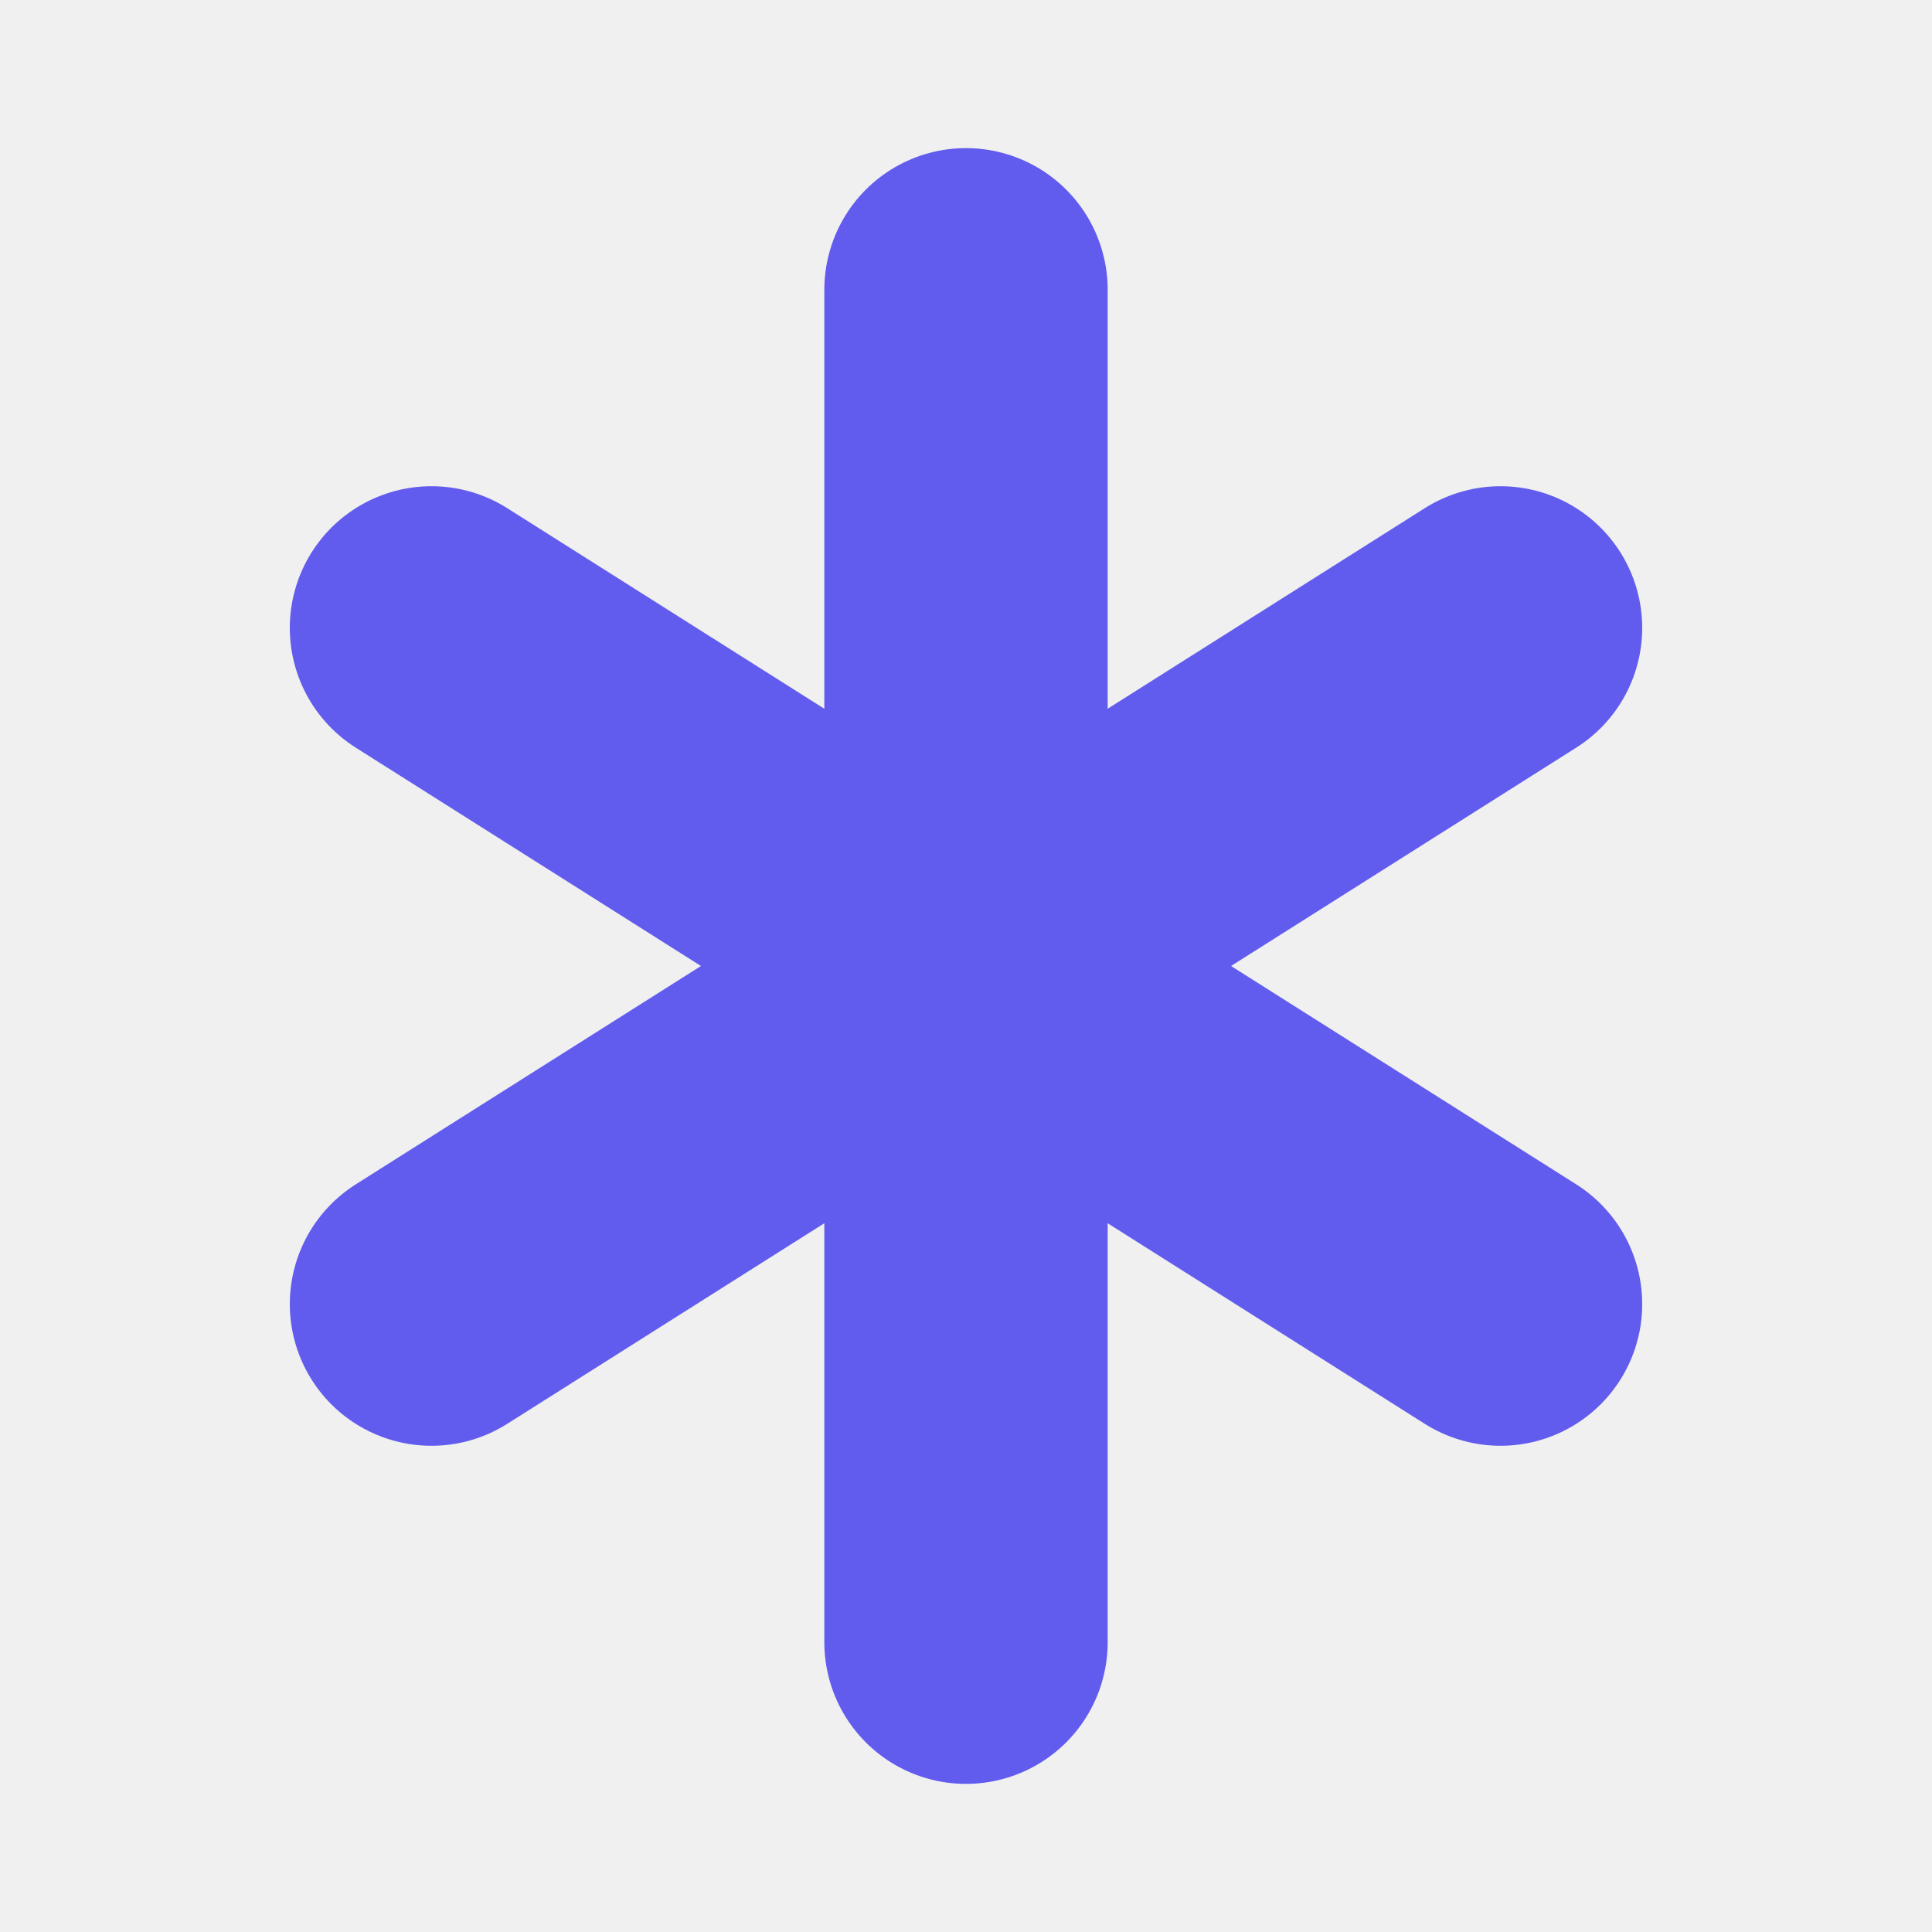
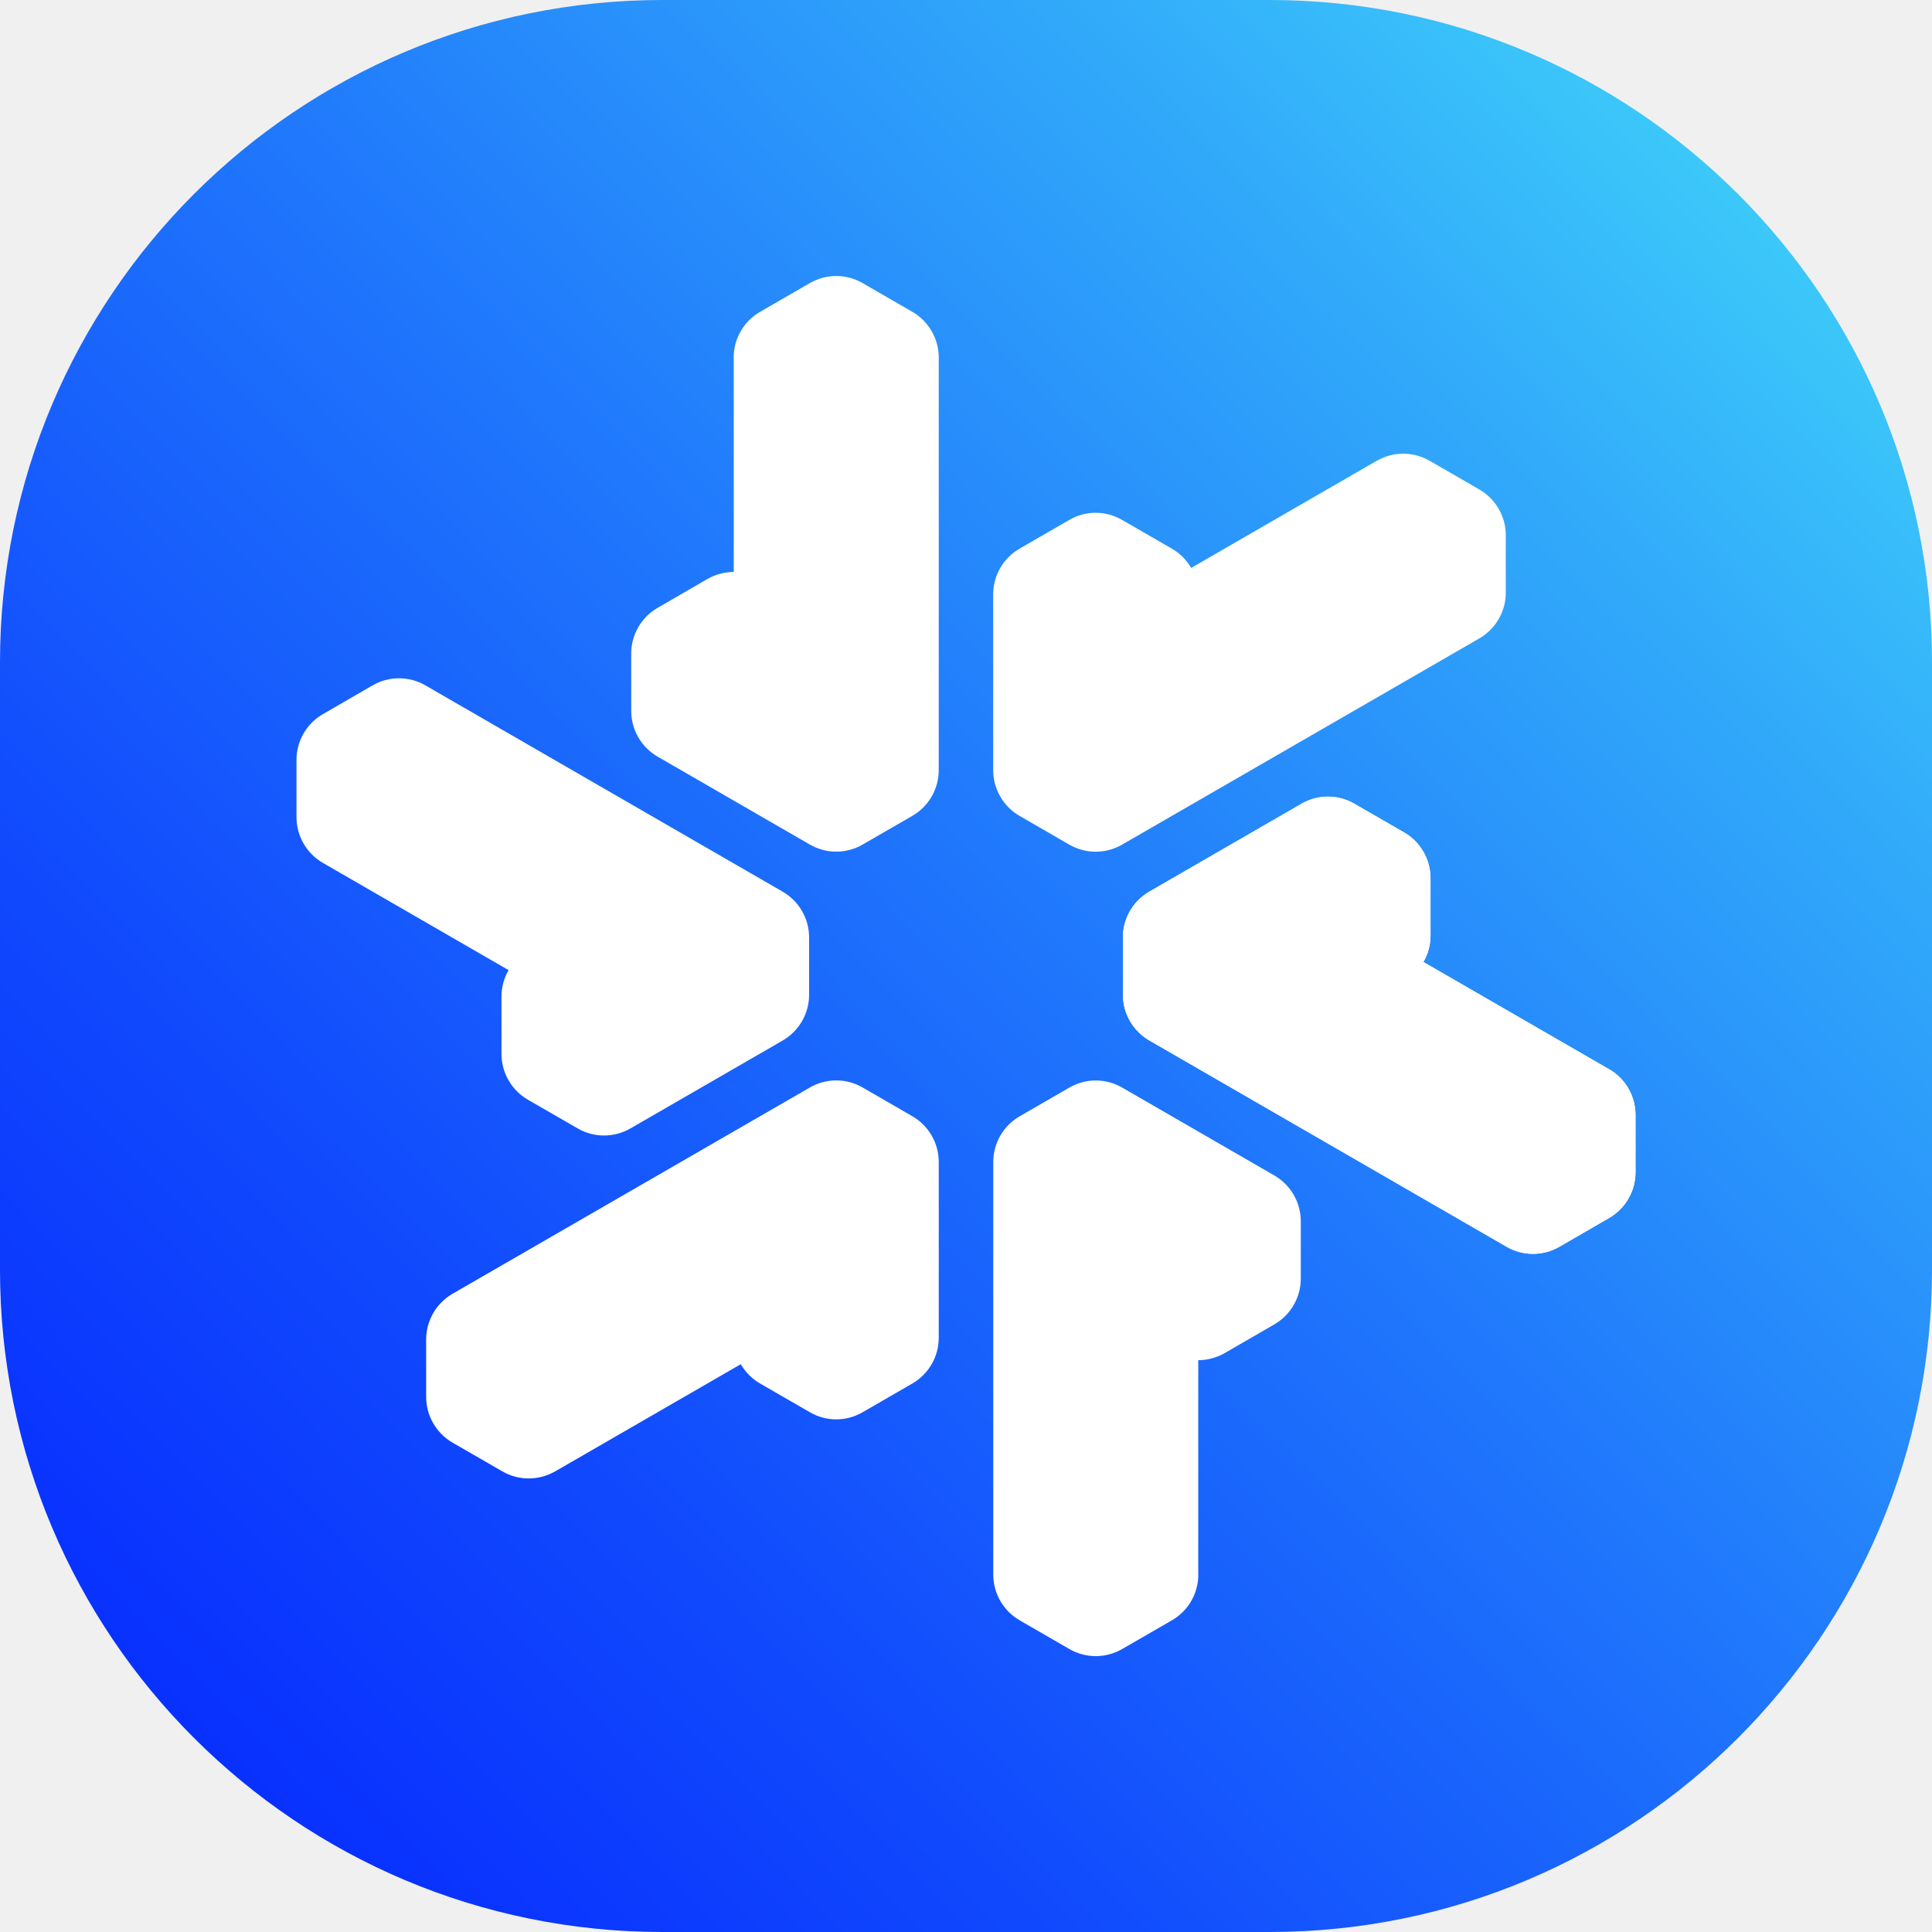
- <svg xmlns="http://www.w3.org/2000/svg" viewBox="0 0 30 30">
-   <g stroke="#615CED" stroke-width="4.4" stroke-linecap="round" fill="none">
-     <path d="M15 4.5V25.5" />
-     <path d="M6.7 9.75L23.3 20.25" />
-     <path d="M23.3 9.75L6.7 20.25" />
+ <svg xmlns="http://www.w3.org/2000/svg" fill="none" version="1.1" width="28" height="28" viewBox="0 0 28 28">
+   <defs>
+     <linearGradient x1="0.005" y1="0.982" x2="0.974" y2="0.038" id="master_svg0_805_8724">
+       <stop offset="0%" stop-color="#062AFF" stop-opacity="1" />
+       <stop offset="11%" stop-color="#0932FE" stop-opacity="1" />
+       <stop offset="29%" stop-color="#114BFD" stop-opacity="1" />
+       <stop offset="52%" stop-color="#1E73FC" stop-opacity="1" />
+       <stop offset="79%" stop-color="#31A9FA" stop-opacity="1" />
+       <stop offset="99%" stop-color="#41D7F9" stop-opacity="1" />
+     </linearGradient>
+     <clipPath id="master_svg1_831_9290">
+       <rect x="0" y="0" width="28" height="28" rx="9.6" />
+     </clipPath>
+   </defs>
+   <g clip-path="url(#master_svg1_831_9290)">
+     <rect x="0" y="0" width="28" height="28" rx="9.6" fill="url(#master_svg0_805_8724)" fill-opacity="1" style="mix-blend-mode:passthrough" />
+     <path d="M23.32,15.496L20.629,13.942C20.696,13.827,20.732,13.696,20.732,13.559L20.732,12.727C20.732,12.454,20.586,12.201,20.349,12.064L19.628,11.648C19.392,11.511,19.1,11.511,18.863,11.648L16.657,12.922C16.42,13.059,16.274,13.311,16.274,13.585L16.274,14.416C16.274,14.689,16.42,14.942,16.657,15.079L21.835,18.069C22.071,18.206,22.363,18.206,22.6,18.069L23.32,17.652C23.557,17.515,23.703,17.263,23.703,16.989L23.703,16.158C23.703,15.885,23.557,15.632,23.32,15.495L23.32,15.496Z" fill="#FFFFFF" fill-opacity="1" style="mix-blend-mode:passthrough" />
+     <path d="M23.32,15.496L20.629,13.942C20.696,13.827,20.732,13.696,20.732,13.559L20.732,12.727C20.732,12.454,20.586,12.201,20.349,12.064L19.628,11.648C19.392,11.511,19.1,11.511,18.863,11.648L16.657,12.922C16.42,13.059,16.274,13.311,16.274,13.585L16.274,14.416C16.274,14.689,16.42,14.942,16.657,15.079L21.835,18.069C22.071,18.206,22.363,18.206,22.6,18.069L23.32,17.652C23.557,17.515,23.703,17.263,23.703,16.989L23.703,16.158C23.703,15.885,23.557,15.632,23.32,15.495L23.32,15.496Z" fill="#FFFFFF" fill-opacity="1" style="mix-blend-mode:passthrough" />
+     <path d="M19.954,6.677L17.263,8.231C17.196,8.116,17.102,8.019,16.983,7.951L16.262,7.535C16.025,7.397,15.734,7.397,15.497,7.535L14.777,7.951C14.54,8.088,14.394,8.34,14.394,8.614L14.394,11.162C14.394,11.435,14.54,11.688,14.777,11.825L15.497,12.241C15.734,12.378,16.025,12.378,16.262,12.241L21.44,9.252C21.676,9.115,21.823,8.863,21.823,8.589L21.823,7.757C21.823,7.484,21.676,7.231,21.44,7.094L20.719,6.678C20.482,6.541,20.191,6.541,19.954,6.678L19.954,6.677Z" fill="#FFFFFF" fill-opacity="1" style="mix-blend-mode:passthrough" />
+     <path d="M10.634,5.182L10.634,8.289C10.502,8.289,10.37,8.324,10.251,8.392L9.531,8.809C9.294,8.946,9.148,9.198,9.148,9.472L9.148,10.303C9.148,10.576,9.294,10.829,9.531,10.966L11.737,12.24C11.974,12.377,12.265,12.377,12.502,12.24L13.222,11.824C13.459,11.687,13.605,11.435,13.605,11.161L13.605,5.182C13.605,4.909,13.459,4.656,13.222,4.519L12.502,4.103C12.265,3.966,11.974,3.966,11.737,4.103L11.016,4.519C10.779,4.656,10.633,4.908,10.633,5.182L10.634,5.182Z" fill="#FFFFFF" fill-opacity="1" style="mix-blend-mode:passthrough" />
+     <path d="M4.68,12.506L7.371,14.06C7.304,14.175,7.268,14.306,7.268,14.443L7.268,15.275C7.268,15.548,7.414,15.801,7.651,15.938L8.372,16.354C8.608,16.491,8.9,16.491,9.137,16.354L11.343,15.08C11.58,14.943,11.726,14.691,11.726,14.417L11.726,13.586C11.726,13.313,11.58,13.06,11.343,12.923L6.165,9.933C5.929,9.796,5.637,9.796,5.4,9.933L4.68,10.35C4.443,10.486,4.297,10.739,4.297,11.012L4.297,11.843C4.297,12.116,4.443,12.369,4.68,12.506Z" fill="#FFFFFF" fill-opacity="1" style="mix-blend-mode:passthrough" />
+     <path d="M8.045,21.325L10.736,19.771C10.803,19.886,10.897,19.983,11.016,20.051L11.737,20.467C11.974,20.605,12.265,20.605,12.502,20.467L13.222,20.051C13.459,19.914,13.605,19.662,13.605,19.388L13.605,16.84C13.605,16.567,13.459,16.314,13.222,16.177L12.502,15.761C12.265,15.624,11.974,15.624,11.737,15.761L6.559,18.75C6.323,18.887,6.176,19.139,6.176,19.413L6.176,20.245C6.176,20.518,6.323,20.771,6.559,20.908L7.28,21.324C7.517,21.461,7.808,21.461,8.045,21.324L8.045,21.325Z" fill="#FFFFFF" fill-opacity="1" style="mix-blend-mode:passthrough" />
+     <path d="M17.366,22.82L17.366,19.713C17.498,19.713,17.63,19.678,17.749,19.61L18.469,19.194C18.706,19.056,18.852,18.804,18.852,18.53L18.852,17.699C18.852,17.426,18.706,17.173,18.469,17.036L16.263,15.762C16.026,15.625,15.735,15.625,15.498,15.762L14.778,16.178C14.541,16.315,14.395,16.567,14.395,16.841L14.395,22.82C14.395,23.093,14.541,23.346,14.778,23.483L15.498,23.899C15.735,24.036,16.026,24.036,16.263,23.899L16.984,23.483C17.221,23.346,17.367,23.094,17.367,22.82L17.366,22.82Z" fill="#FFFFFF" fill-opacity="1" style="mix-blend-mode:passthrough" />
  </g>
</svg>
